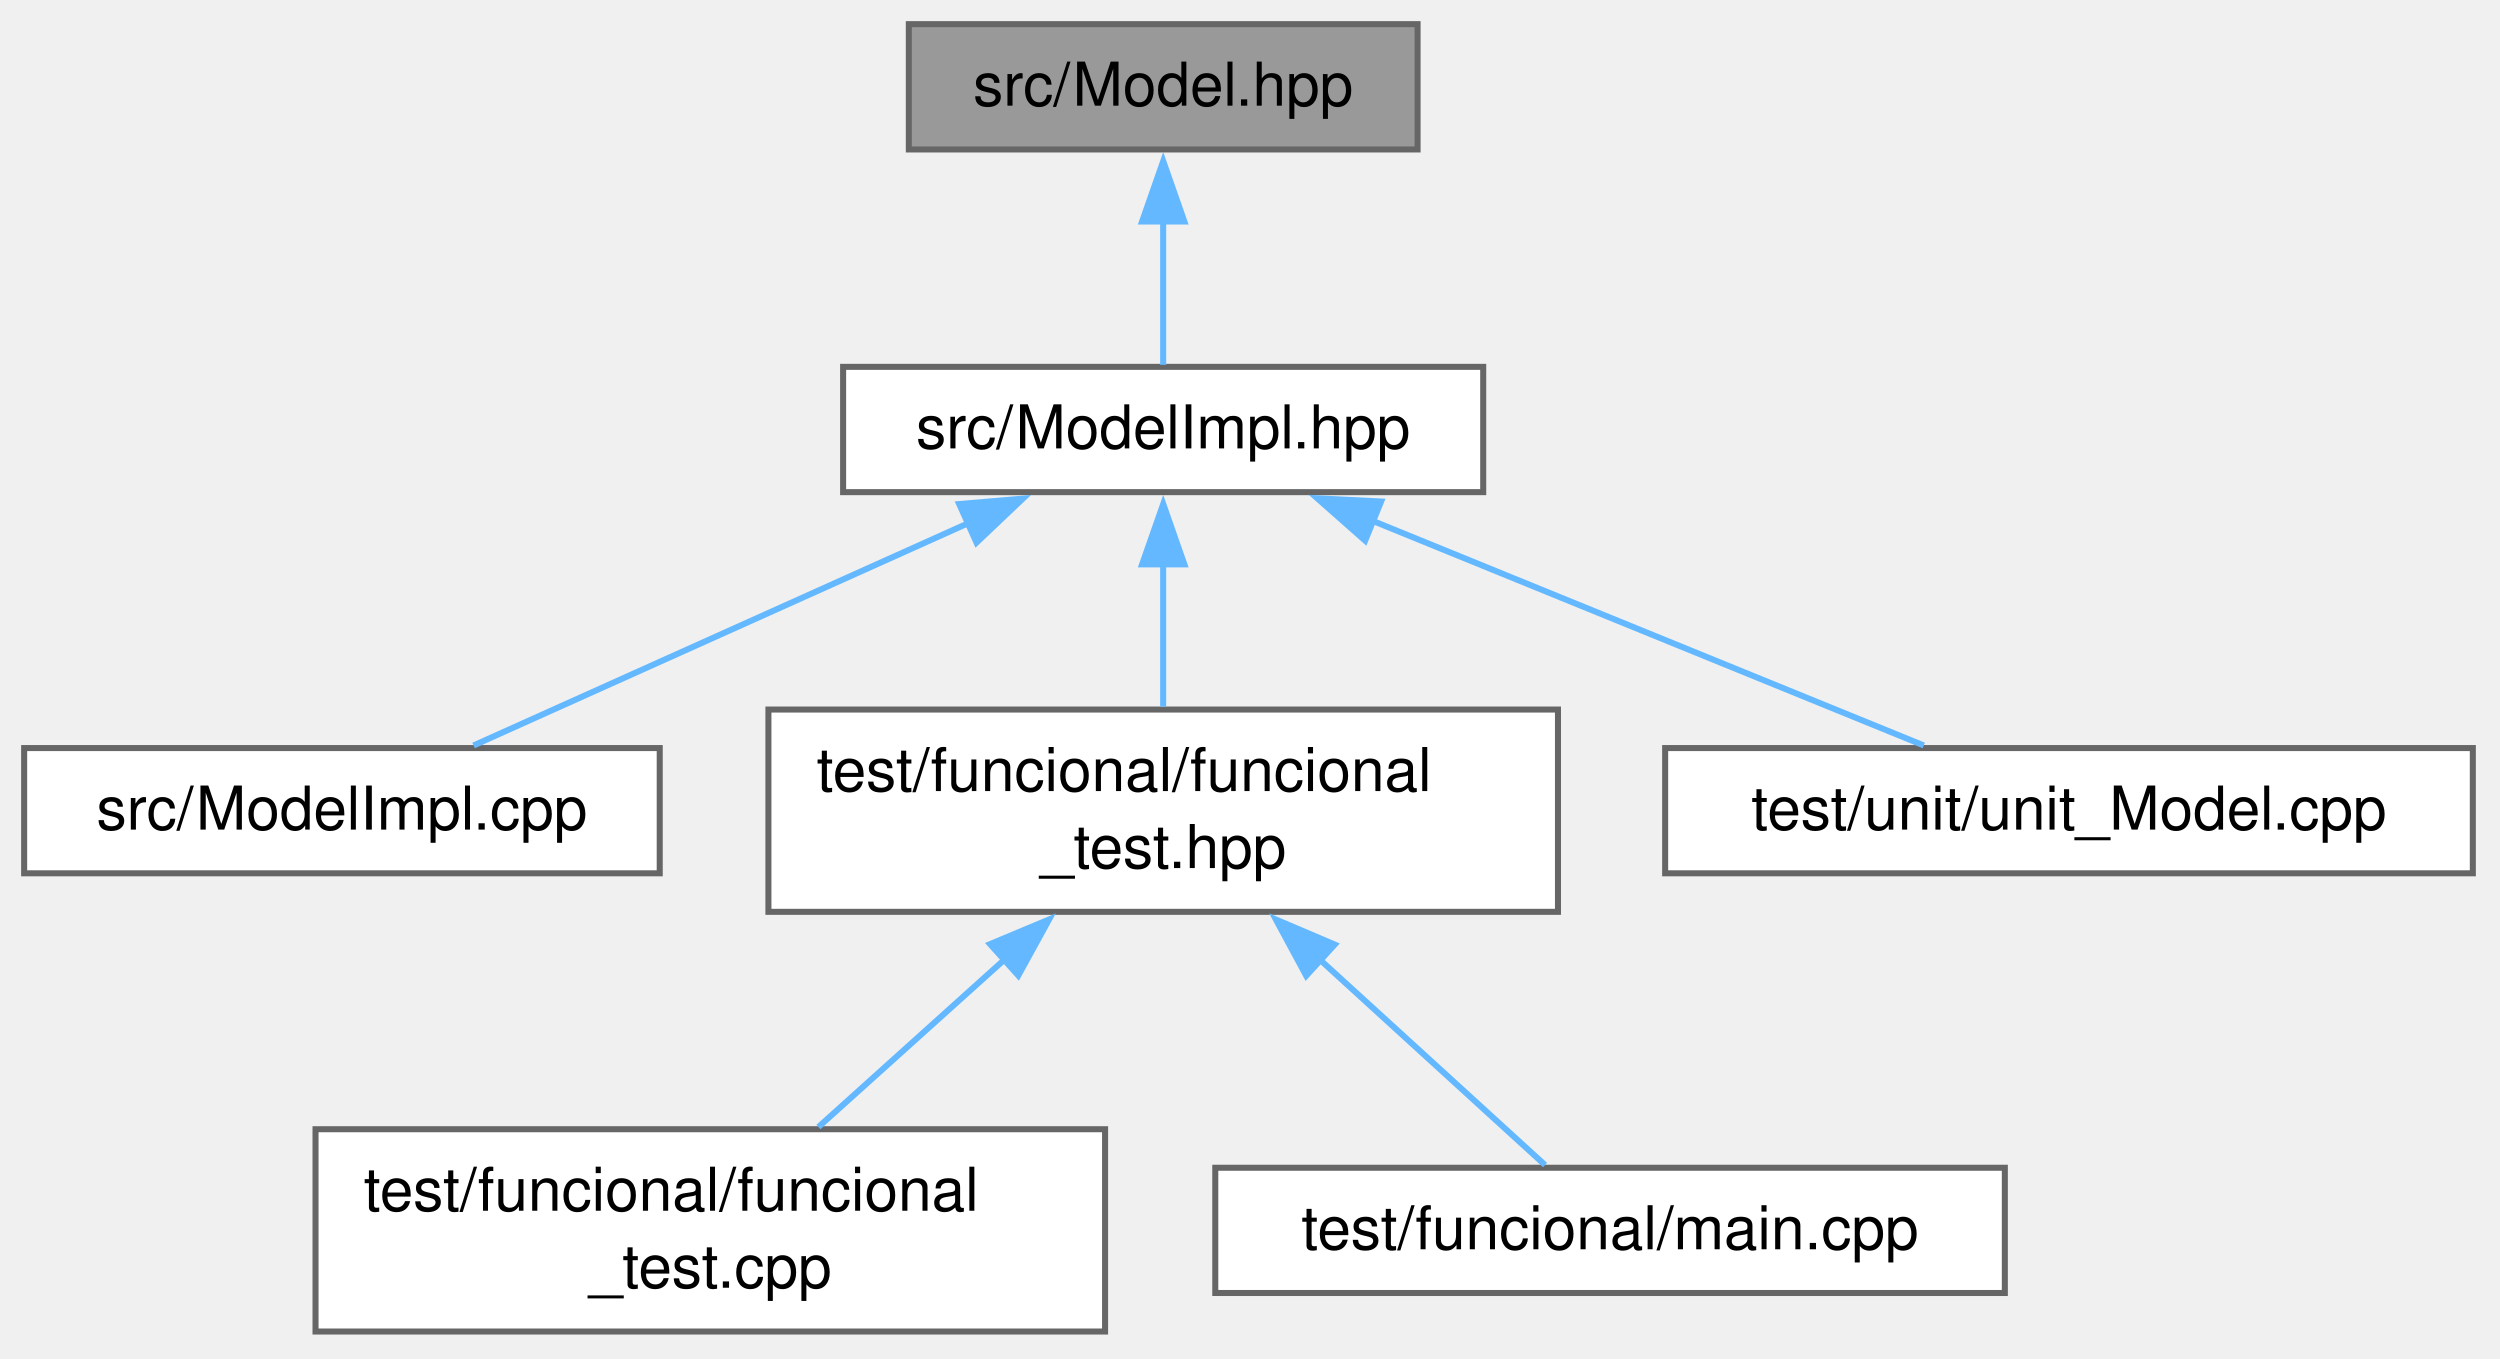
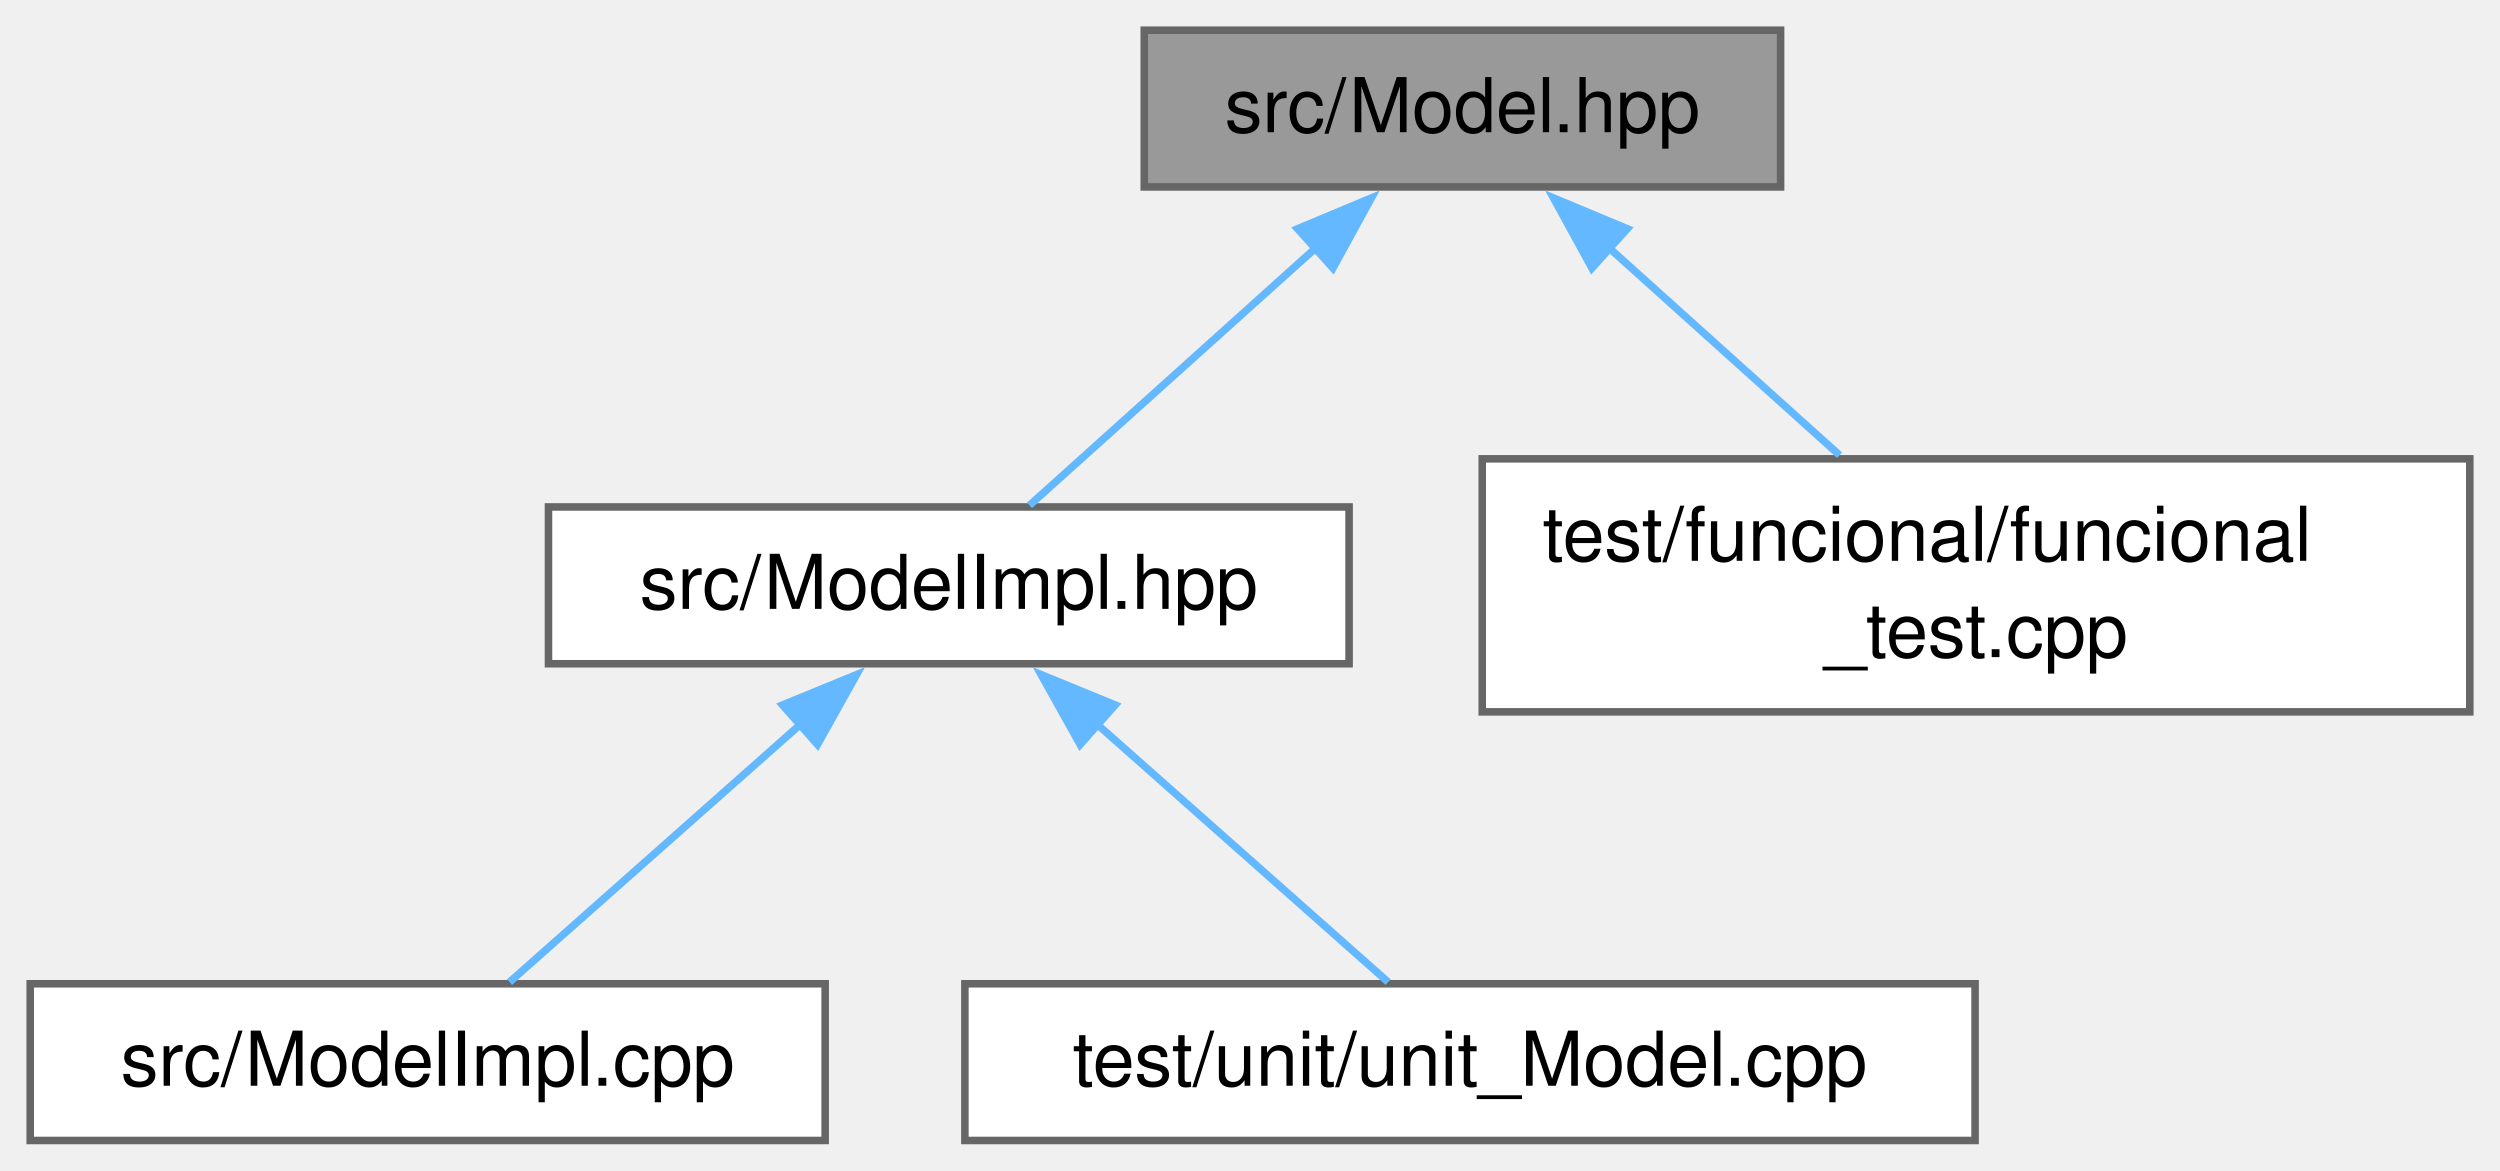
- <svg xmlns="http://www.w3.org/2000/svg" xmlns:xlink="http://www.w3.org/1999/xlink" width="414pt" height="225pt" viewBox="0.00 0.00 414.00 225.00">
-   <g id="graph0" class="graph" transform="scale(1 1) rotate(0) translate(4 220.5)">
+ <svg xmlns="http://www.w3.org/2000/svg" xmlns:xlink="http://www.w3.org/1999/xlink" width="331pt" height="155pt" viewBox="0.00 0.00 331.00 155.00">
+   <g id="graph0" class="graph" transform="scale(1 1) rotate(0) translate(4 151)">
    <g id="Node000001" class="node">
      <g id="a_Node000001">
-         <a xlink:title="Interface abstrata responsável pelo gerenciamento da simulação.">
-           <polygon fill="#999999" stroke="#666666" points="230.75,-216.5 146.5,-216.5 146.5,-195.75 230.75,-195.75 230.75,-216.5" />
-           <text xml:space="preserve" text-anchor="middle" x="188.62" y="-203" font-family="Helvetica,sans-Serif" font-size="10.00">src/Model.hpp</text>
+         <a xlink:title=" ">
+           <polygon fill="#999999" stroke="#666666" points="231.75,-147 147.5,-147 147.5,-126.25 231.75,-126.25 231.75,-147" />
+           <text xml:space="preserve" text-anchor="middle" x="189.62" y="-133.5" font-family="Helvetica,sans-Serif" font-size="10.00">src/Model.hpp</text>
        </a>
      </g>
    </g>
    <g id="Node000002" class="node">
      <g id="a_Node000002">
-         <a xlink:href="ModelImpl_8hpp.html" target="_top" xlink:title="Implementação concreta da interface Model.">
-           <polygon fill="white" stroke="#666666" points="241.62,-159.75 135.62,-159.75 135.62,-139 241.62,-139 241.62,-159.75" />
-           <text xml:space="preserve" text-anchor="middle" x="188.62" y="-146.25" font-family="Helvetica,sans-Serif" font-size="10.00">src/ModelImpl.hpp</text>
+         <a xlink:href="ModelImpl_8hpp.html" target="_top" xlink:title=" ">
+           <polygon fill="white" stroke="#666666" points="174.62,-83.88 68.62,-83.88 68.62,-63.12 174.62,-63.12 174.62,-83.88" />
+           <text xml:space="preserve" text-anchor="middle" x="121.62" y="-70.38" font-family="Helvetica,sans-Serif" font-size="10.00">src/ModelImpl.hpp</text>
        </a>
      </g>
    </g>
    <g id="edge1_Node000001_Node000002" class="edge">
      <g id="a_edge1_Node000001_Node000002">
        <a xlink:title=" ">
-           <path fill="none" stroke="#63b8ff" d="M188.62,-183.88C188.62,-175.66 188.62,-166.68 188.62,-160.08" />
-           <polygon fill="#63b8ff" stroke="#63b8ff" points="185.13,-183.82 188.63,-193.82 192.13,-183.82 185.13,-183.82" />
+           <path fill="none" stroke="#63b8ff" d="M170.4,-118.35C158.06,-107.25 142.48,-93.25 132.3,-84.09" />
+           <polygon fill="#63b8ff" stroke="#63b8ff" points="167.8,-120.71 177.57,-124.79 172.48,-115.5 167.8,-120.71" />
+         </a>
+       </g>
+     </g>
+     <g id="Node000005" class="node">
+       <g id="a_Node000005">
+         <a xlink:href="funcional__test_8cpp.html" target="_top" xlink:title=" ">
+           <polygon fill="white" stroke="#666666" points="323,-90.25 192.25,-90.25 192.25,-56.75 323,-56.75 323,-90.25" />
+           <text xml:space="preserve" text-anchor="start" x="200.25" y="-76.75" font-family="Helvetica,sans-Serif" font-size="10.00">test/funcional/funcional</text>
+           <text xml:space="preserve" text-anchor="middle" x="257.62" y="-64" font-family="Helvetica,sans-Serif" font-size="10.00">_test.cpp</text>
+         </a>
+       </g>
+     </g>
+     <g id="edge4_Node000001_Node000005" class="edge">
+       <g id="a_edge4_Node000001_Node000005">
+         <a xlink:title=" ">
+           <path fill="none" stroke="#63b8ff" d="M209.04,-118.18C218.64,-109.55 230.15,-99.19 239.56,-90.73" />
+           <polygon fill="#63b8ff" stroke="#63b8ff" points="206.77,-115.5 201.68,-124.79 211.45,-120.71 206.77,-115.5" />
        </a>
      </g>
    </g>
    <g id="Node000003" class="node">
      <g id="a_Node000003">
        <a xlink:href="ModelImpl_8cpp.html" target="_top" xlink:title=" ">
-           <polygon fill="white" stroke="#666666" points="105.25,-96.62 0,-96.62 0,-75.88 105.25,-75.88 105.25,-96.62" />
-           <text xml:space="preserve" text-anchor="middle" x="52.62" y="-83.12" font-family="Helvetica,sans-Serif" font-size="10.00">src/ModelImpl.cpp</text>
+           <polygon fill="white" stroke="#666666" points="105.25,-20.75 0,-20.75 0,0 105.25,0 105.25,-20.75" />
+           <text xml:space="preserve" text-anchor="middle" x="52.62" y="-7.25" font-family="Helvetica,sans-Serif" font-size="10.00">src/ModelImpl.cpp</text>
        </a>
      </g>
    </g>
    <g id="edge2_Node000002_Node000003" class="edge">
      <g id="a_edge2_Node000002_Node000003">
        <a xlink:title=" ">
-           <path fill="none" stroke="#63b8ff" d="M156.56,-133.96C131.24,-122.59 96.61,-107.02 74.42,-97.05" />
-           <polygon fill="#63b8ff" stroke="#63b8ff" points="154.84,-137.03 165.39,-137.93 157.71,-130.64 154.84,-137.03" />
+           <path fill="none" stroke="#63b8ff" d="M102.12,-55.22C89.59,-44.12 73.79,-30.12 63.46,-20.97" />
+           <polygon fill="#63b8ff" stroke="#63b8ff" points="99.6,-57.66 109.41,-61.68 104.24,-52.42 99.6,-57.66" />
        </a>
      </g>
    </g>
    <g id="Node000004" class="node">
      <g id="a_Node000004">
-         <a xlink:href="funcional__test_8hpp.html" target="_top" xlink:title="Arquivo contendo as assinaturas dos testes funcionais da simulação.">
-           <polygon fill="white" stroke="#666666" points="254,-103 123.25,-103 123.25,-69.5 254,-69.5 254,-103" />
-           <text xml:space="preserve" text-anchor="start" x="131.25" y="-89.5" font-family="Helvetica,sans-Serif" font-size="10.00">test/funcional/funcional</text>
-           <text xml:space="preserve" text-anchor="middle" x="188.62" y="-76.75" font-family="Helvetica,sans-Serif" font-size="10.00">_test.hpp</text>
+         <a xlink:href="unit__Model_8cpp.html" target="_top" xlink:title=" ">
+           <polygon fill="white" stroke="#666666" points="257.5,-20.75 123.75,-20.75 123.75,0 257.5,0 257.5,-20.75" />
+           <text xml:space="preserve" text-anchor="middle" x="190.62" y="-7.25" font-family="Helvetica,sans-Serif" font-size="10.00">test/unit/unit_Model.cpp</text>
        </a>
      </g>
    </g>
    <g id="edge3_Node000002_Node000004" class="edge">
      <g id="a_edge3_Node000002_Node000004">
        <a xlink:title=" ">
-           <path fill="none" stroke="#63b8ff" d="M188.62,-127.09C188.62,-119.35 188.62,-110.72 188.62,-103.48" />
-           <polygon fill="#63b8ff" stroke="#63b8ff" points="185.13,-127.04 188.63,-137.04 192.13,-127.04 185.13,-127.04" />
-         </a>
-       </g>
-     </g>
-     <g id="Node000007" class="node">
-       <g id="a_Node000007">
-         <a xlink:href="unit__Model_8cpp.html" target="_top" xlink:title=" ">
-           <polygon fill="white" stroke="#666666" points="405.5,-96.62 271.75,-96.62 271.75,-75.88 405.5,-75.88 405.5,-96.62" />
-           <text xml:space="preserve" text-anchor="middle" x="338.62" y="-83.12" font-family="Helvetica,sans-Serif" font-size="10.00">test/unit/unit_Model.cpp</text>
-         </a>
-       </g>
-     </g>
-     <g id="edge6_Node000002_Node000007" class="edge">
-       <g id="a_edge6_Node000002_Node000007">
-         <a xlink:title=" ">
-           <path fill="none" stroke="#63b8ff" d="M223.25,-134.27C251.23,-122.86 289.9,-107.11 314.58,-97.05" />
-           <polygon fill="#63b8ff" stroke="#63b8ff" points="222.07,-130.97 214.13,-137.98 224.71,-137.45 222.07,-130.97" />
-         </a>
-       </g>
-     </g>
-     <g id="Node000005" class="node">
-       <g id="a_Node000005">
-         <a xlink:href="funcional__test_8cpp.html" target="_top" xlink:title=" ">
-           <polygon fill="white" stroke="#666666" points="179,-33.5 48.25,-33.5 48.25,0 179,0 179,-33.5" />
-           <text xml:space="preserve" text-anchor="start" x="56.25" y="-20" font-family="Helvetica,sans-Serif" font-size="10.00">test/funcional/funcional</text>
-           <text xml:space="preserve" text-anchor="middle" x="113.62" y="-7.25" font-family="Helvetica,sans-Serif" font-size="10.00">_test.cpp</text>
-         </a>
-       </g>
-     </g>
-     <g id="edge4_Node000004_Node000005" class="edge">
-       <g id="a_edge4_Node000004_Node000005">
-         <a xlink:title=" ">
-           <path fill="none" stroke="#63b8ff" d="M162.3,-61.56C152.12,-52.4 140.73,-42.15 131.53,-33.87" />
-           <polygon fill="#63b8ff" stroke="#63b8ff" points="159.95,-64.15 169.73,-68.24 164.63,-58.95 159.95,-64.15" />
-         </a>
-       </g>
-     </g>
-     <g id="Node000006" class="node">
-       <g id="a_Node000006">
-         <a xlink:href="funcional_2main_8cpp.html" target="_top" xlink:title=" ">
-           <polygon fill="white" stroke="#666666" points="328,-27.12 197.25,-27.12 197.25,-6.38 328,-6.38 328,-27.12" />
-           <text xml:space="preserve" text-anchor="middle" x="262.62" y="-13.62" font-family="Helvetica,sans-Serif" font-size="10.00">test/funcional/main.cpp</text>
-         </a>
-       </g>
-     </g>
-     <g id="edge5_Node000004_Node000006" class="edge">
-       <g id="a_edge5_Node000004_Node000006">
-         <a xlink:title=" ">
-           <path fill="none" stroke="#63b8ff" d="M214.62,-61.54C227.41,-49.87 242.13,-36.45 251.86,-27.57" />
-           <polygon fill="#63b8ff" stroke="#63b8ff" points="212.31,-58.91 207.28,-68.23 217.03,-64.08 212.31,-58.91" />
+           <path fill="none" stroke="#63b8ff" d="M141.13,-55.22C153.66,-44.12 169.46,-30.12 179.79,-20.97" />
+           <polygon fill="#63b8ff" stroke="#63b8ff" points="139.01,-52.42 133.84,-61.68 143.65,-57.66 139.01,-52.42" />
        </a>
      </g>
    </g>
  </g>
</svg>
